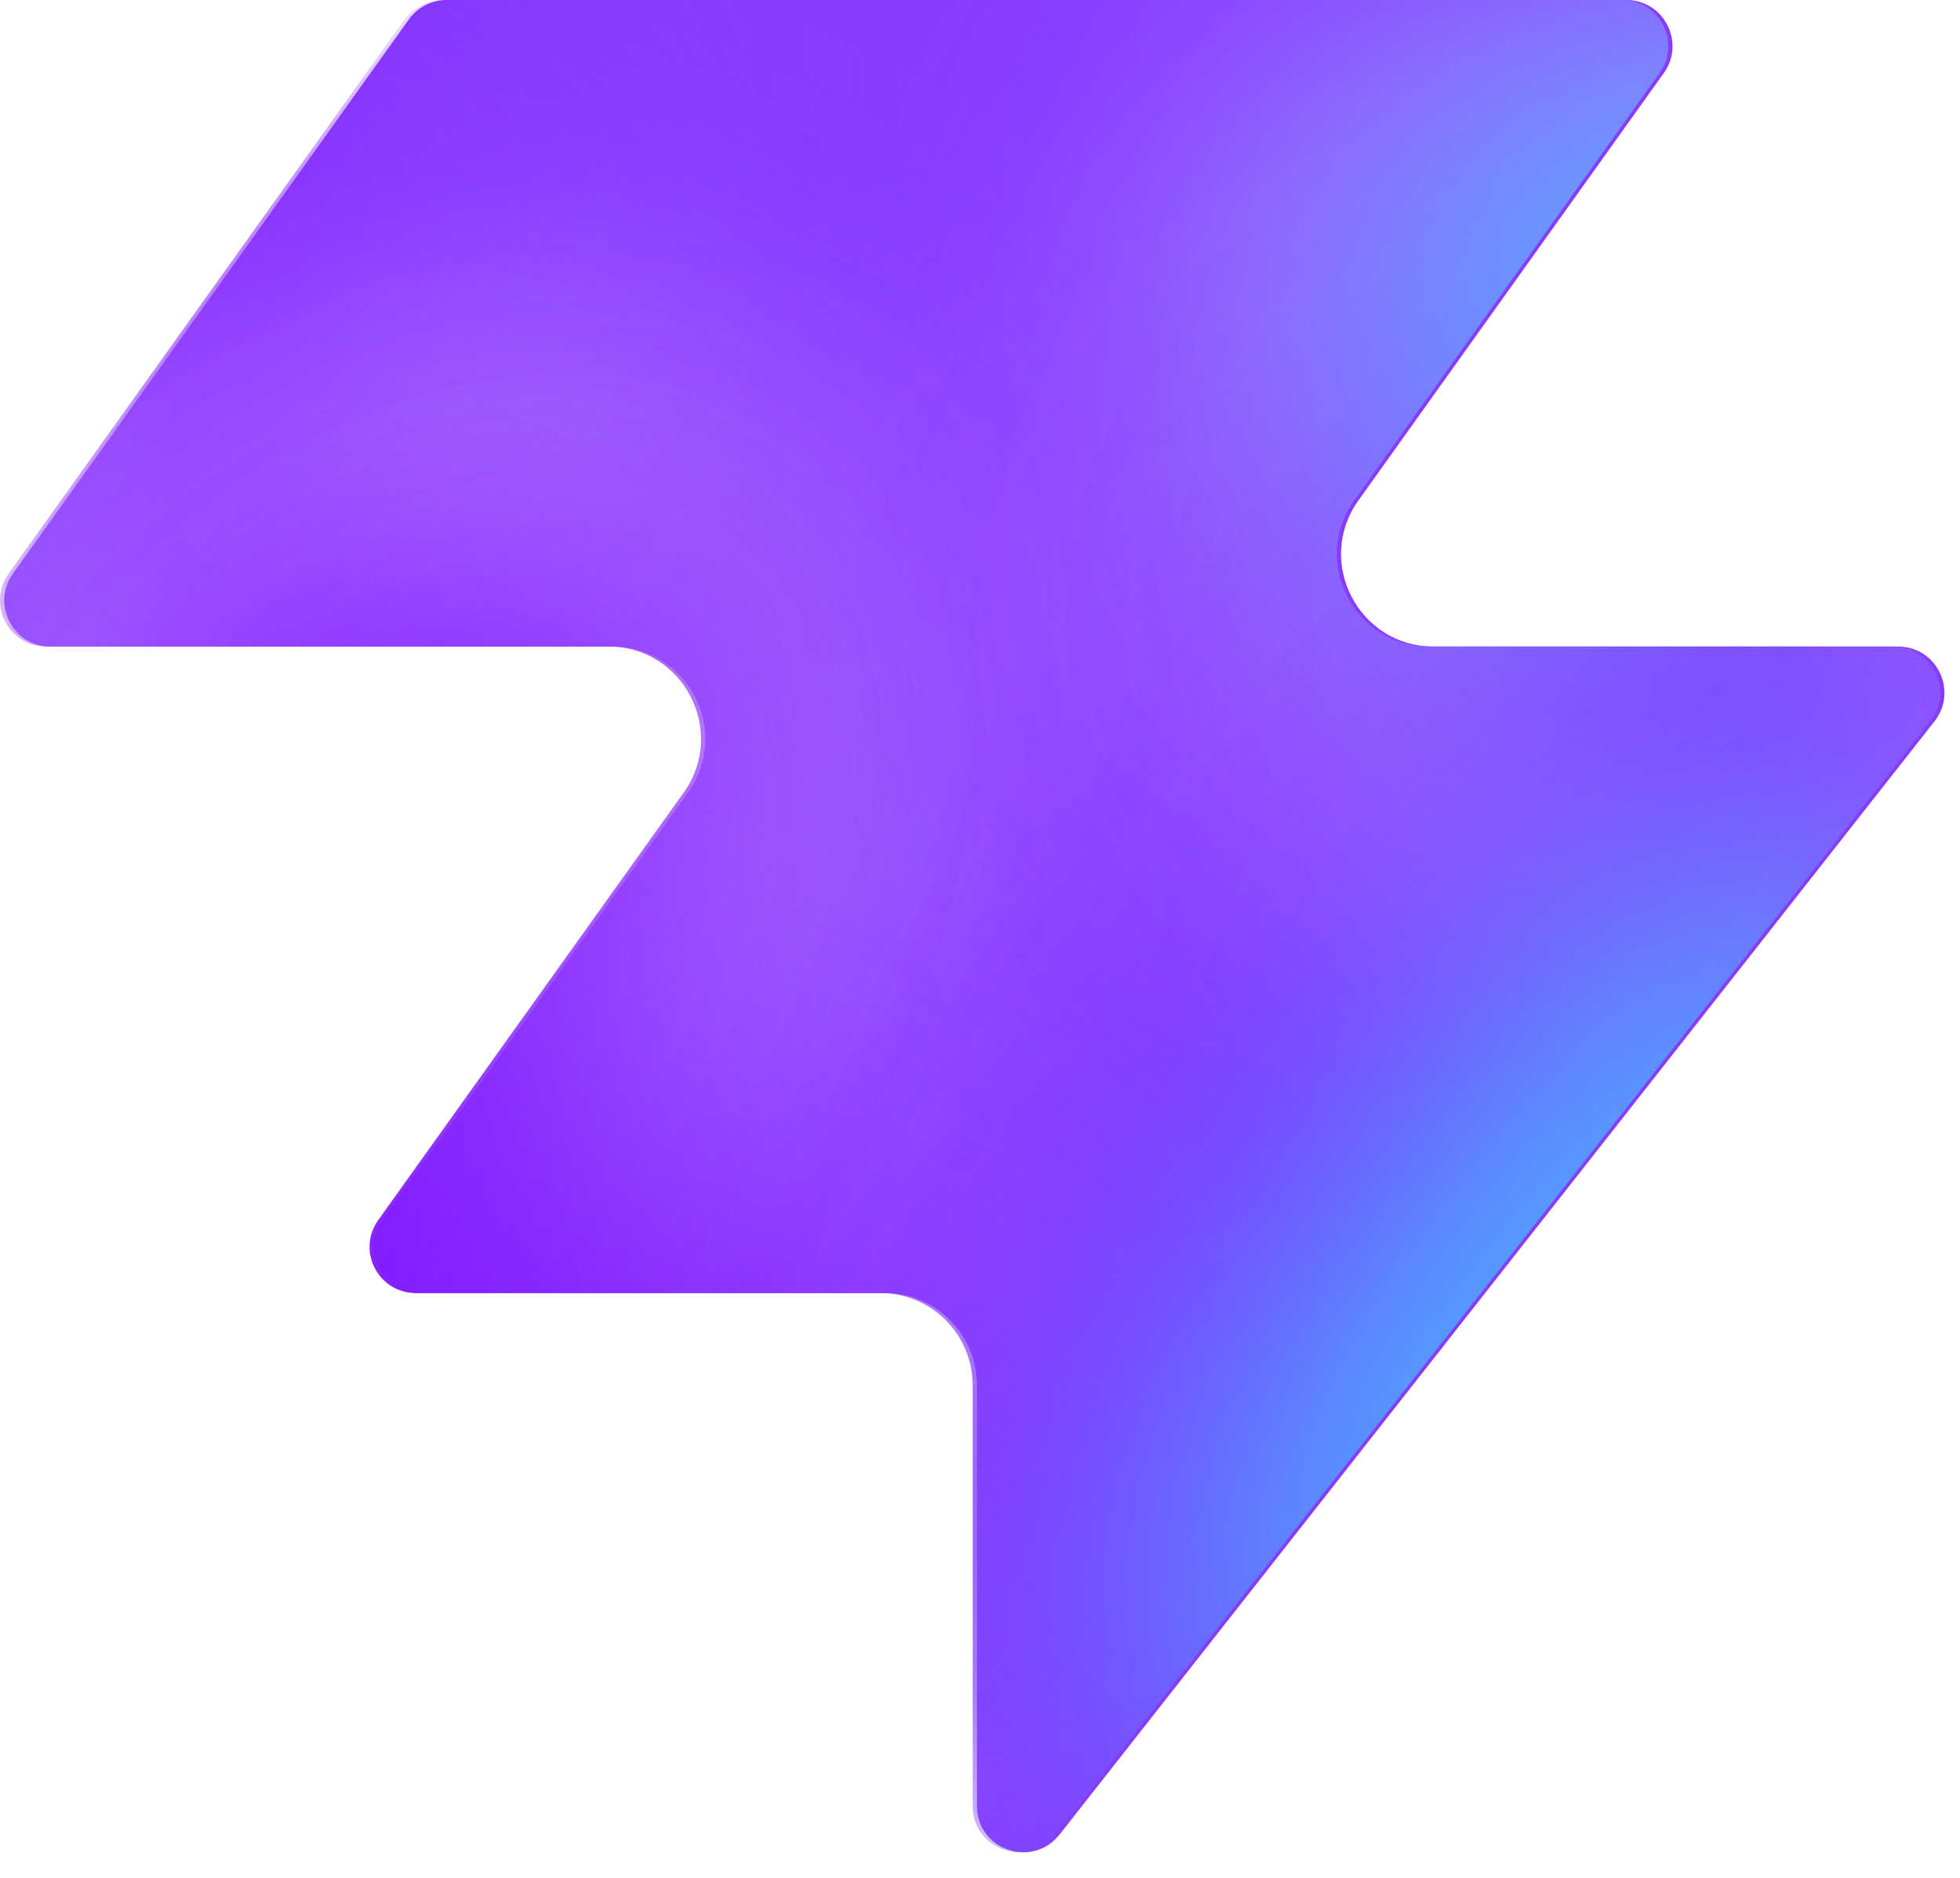
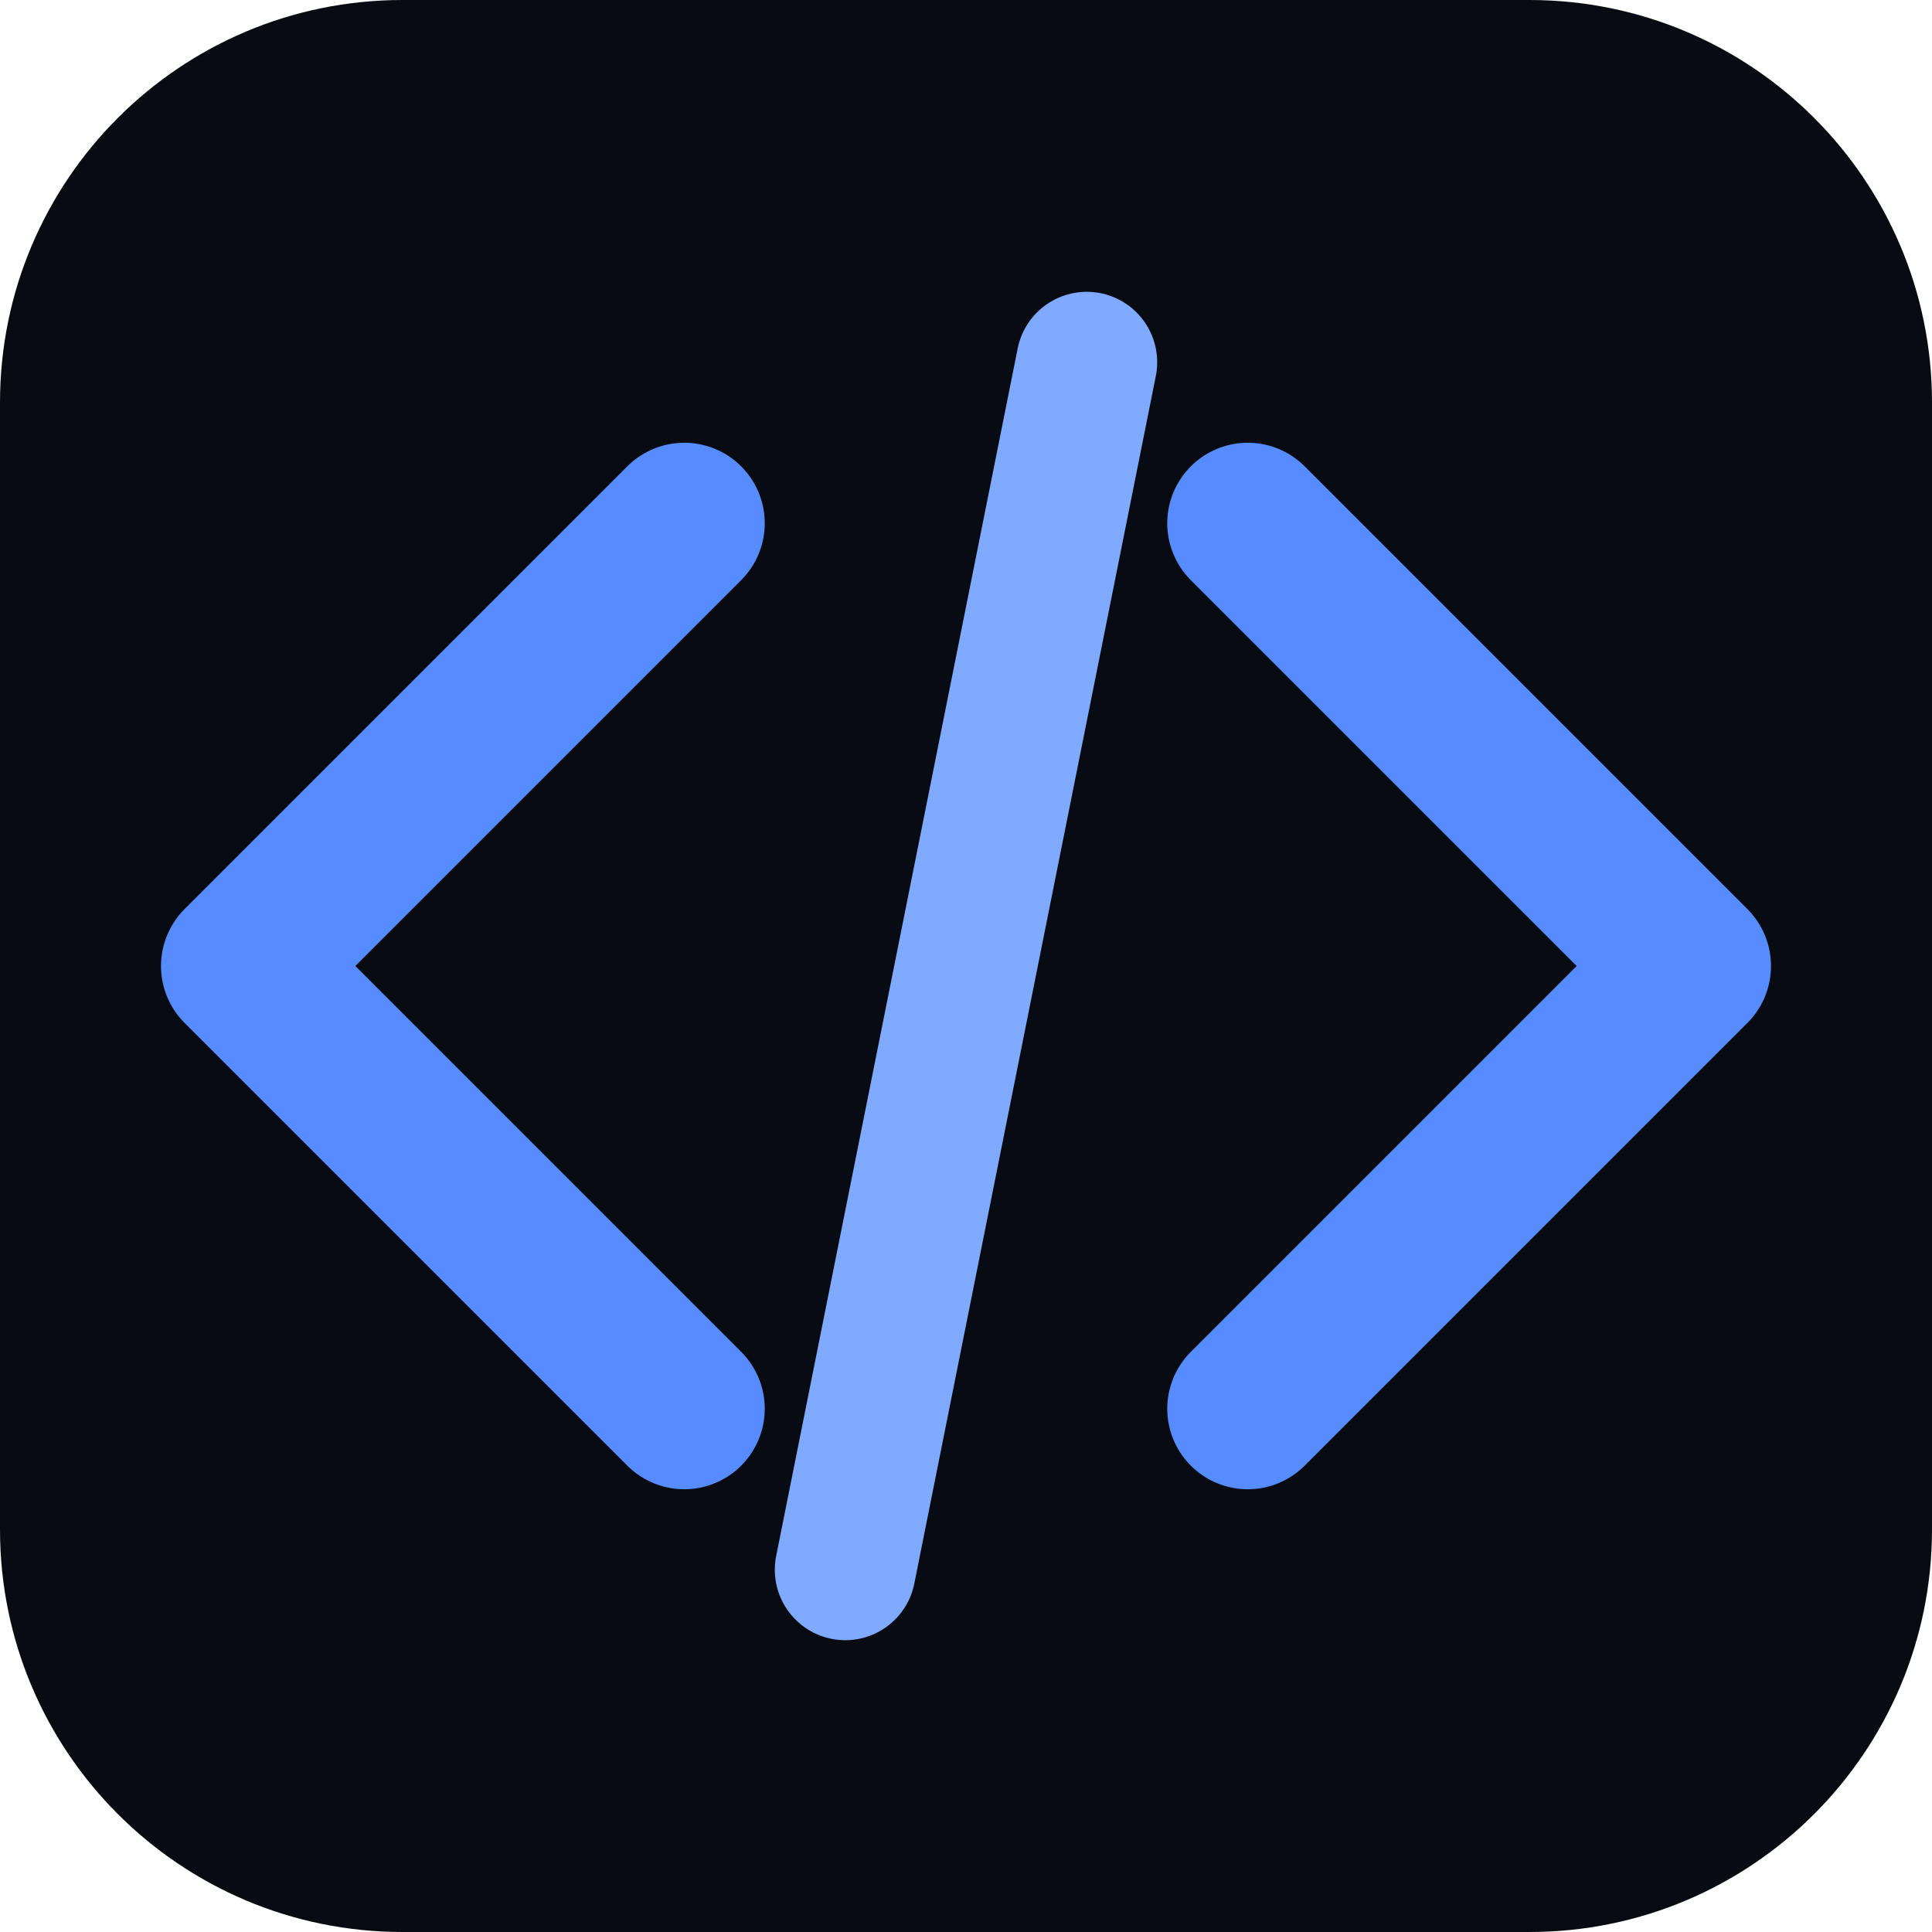
- <svg xmlns="http://www.w3.org/2000/svg" width="48" height="46" fill="none" viewBox="0 0 48 46">
-   <path fill="#863bff" d="M25.946 44.938c-.664.845-2.021.375-2.021-.698V33.937a2.26 2.26 0 0 0-2.262-2.262H10.287c-.92 0-1.456-1.04-.92-1.788l7.48-10.471c1.07-1.497 0-3.578-1.842-3.578H1.237c-.92 0-1.456-1.04-.92-1.788L10.013.474c.214-.297.556-.474.92-.474h28.894c.92 0 1.456 1.04.92 1.788l-7.48 10.471c-1.07 1.498 0 3.579 1.842 3.579h11.377c.943 0 1.473 1.088.89 1.83L25.947 44.94z" style="fill:#863bff;fill:color(display-p3 .525 .23 1);fill-opacity:1" />
-   <mask id="a" width="48" height="46" x="0" y="0" maskUnits="userSpaceOnUse" style="mask-type:alpha">
-     <path fill="#000" d="M25.842 44.938c-.664.844-2.021.375-2.021-.698V33.937a2.26 2.26 0 0 0-2.262-2.262H10.183c-.92 0-1.456-1.04-.92-1.788l7.48-10.471c1.07-1.498 0-3.579-1.842-3.579H1.133c-.92 0-1.456-1.04-.92-1.787L9.91.473c.214-.297.556-.474.92-.474h28.894c.92 0 1.456 1.04.92 1.788l-7.48 10.471c-1.07 1.498 0 3.578 1.842 3.578h11.377c.943 0 1.473 1.088.89 1.832L25.843 44.94z" style="fill:#000;fill-opacity:1" />
-   </mask>
-   <g mask="url(#a)">
-     <g filter="url(#b)">
-       <ellipse cx="5.508" cy="14.704" fill="#ede6ff" rx="5.508" ry="14.704" style="fill:#ede6ff;fill:color(display-p3 .927 .903 1);fill-opacity:1" transform="matrix(.00324 1 1 -.00324 -4.47 31.516)" />
-     </g>
-     <g filter="url(#c)">
-       <ellipse cx="10.399" cy="29.851" fill="#ede6ff" rx="10.399" ry="29.851" style="fill:#ede6ff;fill:color(display-p3 .927 .903 1);fill-opacity:1" transform="matrix(.00324 1 1 -.00324 -39.328 7.883)" />
-     </g>
-     <g filter="url(#d)">
-       <ellipse cx="5.508" cy="30.487" fill="#7e14ff" rx="5.508" ry="30.487" style="fill:#7e14ff;fill:color(display-p3 .492 .077 1);fill-opacity:1" transform="rotate(89.814 -25.913 -14.639)scale(1 -1)" />
-     </g>
-     <g filter="url(#e)">
-       <ellipse cx="5.508" cy="30.599" fill="#7e14ff" rx="5.508" ry="30.599" style="fill:#7e14ff;fill:color(display-p3 .492 .077 1);fill-opacity:1" transform="rotate(89.814 -32.644 -3.334)scale(1 -1)" />
-     </g>
-     <g filter="url(#f)">
-       <ellipse cx="5.508" cy="30.599" fill="#7e14ff" rx="5.508" ry="30.599" style="fill:#7e14ff;fill:color(display-p3 .492 .077 1);fill-opacity:1" transform="matrix(.00324 1 1 -.00324 -34.34 30.47)" />
-     </g>
-     <g filter="url(#g)">
-       <ellipse cx="14.072" cy="22.078" fill="#ede6ff" rx="14.072" ry="22.078" style="fill:#ede6ff;fill:color(display-p3 .927 .903 1);fill-opacity:1" transform="rotate(93.35 24.506 48.493)scale(-1 1)" />
-     </g>
-     <g filter="url(#h)">
-       <ellipse cx="3.47" cy="21.501" fill="#7e14ff" rx="3.47" ry="21.501" style="fill:#7e14ff;fill:color(display-p3 .492 .077 1);fill-opacity:1" transform="rotate(89.009 28.708 47.59)scale(-1 1)" />
-     </g>
-     <g filter="url(#i)">
-       <ellipse cx="3.47" cy="21.501" fill="#7e14ff" rx="3.47" ry="21.501" style="fill:#7e14ff;fill:color(display-p3 .492 .077 1);fill-opacity:1" transform="rotate(89.009 28.708 47.59)scale(-1 1)" />
-     </g>
-     <g filter="url(#j)">
-       <ellipse cx=".387" cy="8.972" fill="#7e14ff" rx="4.407" ry="29.108" style="fill:#7e14ff;fill:color(display-p3 .492 .077 1);fill-opacity:1" transform="rotate(39.51 .387 8.972)" />
-     </g>
-     <g filter="url(#k)">
-       <ellipse cx="47.523" cy="-6.092" fill="#7e14ff" rx="4.407" ry="29.108" style="fill:#7e14ff;fill:color(display-p3 .492 .077 1);fill-opacity:1" transform="rotate(37.892 47.523 -6.092)" />
-     </g>
-     <g filter="url(#l)">
-       <ellipse cx="41.412" cy="6.333" fill="#47bfff" rx="5.971" ry="9.665" style="fill:#47bfff;fill:color(display-p3 .28 .748 1);fill-opacity:1" transform="rotate(37.892 41.412 6.333)" />
-     </g>
-     <g filter="url(#m)">
-       <ellipse cx="-1.879" cy="38.332" fill="#7e14ff" rx="4.407" ry="29.108" style="fill:#7e14ff;fill:color(display-p3 .492 .077 1);fill-opacity:1" transform="rotate(37.892 -1.88 38.332)" />
-     </g>
-     <g filter="url(#n)">
-       <ellipse cx="-1.879" cy="38.332" fill="#7e14ff" rx="4.407" ry="29.108" style="fill:#7e14ff;fill:color(display-p3 .492 .077 1);fill-opacity:1" transform="rotate(37.892 -1.88 38.332)" />
-     </g>
-     <g filter="url(#o)">
-       <ellipse cx="35.651" cy="29.907" fill="#7e14ff" rx="4.407" ry="29.108" style="fill:#7e14ff;fill:color(display-p3 .492 .077 1);fill-opacity:1" transform="rotate(37.892 35.651 29.907)" />
-     </g>
-     <g filter="url(#p)">
-       <ellipse cx="38.418" cy="32.4" fill="#47bfff" rx="5.971" ry="15.297" style="fill:#47bfff;fill:color(display-p3 .28 .748 1);fill-opacity:1" transform="rotate(37.892 38.418 32.4)" />
-     </g>
-   </g>
-   <defs>
-     <filter id="b" width="60.045" height="41.654" x="-19.77" y="16.149" color-interpolation-filters="sRGB" filterUnits="userSpaceOnUse">
-       <feFlood flood-opacity="0" result="BackgroundImageFix" />
-       <feBlend in="SourceGraphic" in2="BackgroundImageFix" result="shape" />
-       <feGaussianBlur result="effect1_foregroundBlur_2002_17158" stdDeviation="7.659" />
-     </filter>
-     <filter id="c" width="90.34" height="51.437" x="-54.613" y="-7.533" color-interpolation-filters="sRGB" filterUnits="userSpaceOnUse">
-       <feFlood flood-opacity="0" result="BackgroundImageFix" />
-       <feBlend in="SourceGraphic" in2="BackgroundImageFix" result="shape" />
-       <feGaussianBlur result="effect1_foregroundBlur_2002_17158" stdDeviation="7.659" />
-     </filter>
-     <filter id="d" width="79.355" height="29.4" x="-49.64" y="2.03" color-interpolation-filters="sRGB" filterUnits="userSpaceOnUse">
-       <feFlood flood-opacity="0" result="BackgroundImageFix" />
-       <feBlend in="SourceGraphic" in2="BackgroundImageFix" result="shape" />
-       <feGaussianBlur result="effect1_foregroundBlur_2002_17158" stdDeviation="4.596" />
-     </filter>
-     <filter id="e" width="79.579" height="29.4" x="-45.045" y="20.029" color-interpolation-filters="sRGB" filterUnits="userSpaceOnUse">
-       <feFlood flood-opacity="0" result="BackgroundImageFix" />
-       <feBlend in="SourceGraphic" in2="BackgroundImageFix" result="shape" />
-       <feGaussianBlur result="effect1_foregroundBlur_2002_17158" stdDeviation="4.596" />
-     </filter>
-     <filter id="f" width="79.579" height="29.4" x="-43.513" y="21.178" color-interpolation-filters="sRGB" filterUnits="userSpaceOnUse">
-       <feFlood flood-opacity="0" result="BackgroundImageFix" />
-       <feBlend in="SourceGraphic" in2="BackgroundImageFix" result="shape" />
-       <feGaussianBlur result="effect1_foregroundBlur_2002_17158" stdDeviation="4.596" />
-     </filter>
-     <filter id="g" width="74.749" height="58.852" x="15.756" y="-17.901" color-interpolation-filters="sRGB" filterUnits="userSpaceOnUse">
-       <feFlood flood-opacity="0" result="BackgroundImageFix" />
-       <feBlend in="SourceGraphic" in2="BackgroundImageFix" result="shape" />
-       <feGaussianBlur result="effect1_foregroundBlur_2002_17158" stdDeviation="7.659" />
-     </filter>
-     <filter id="h" width="61.377" height="25.362" x="23.548" y="2.284" color-interpolation-filters="sRGB" filterUnits="userSpaceOnUse">
-       <feFlood flood-opacity="0" result="BackgroundImageFix" />
-       <feBlend in="SourceGraphic" in2="BackgroundImageFix" result="shape" />
-       <feGaussianBlur result="effect1_foregroundBlur_2002_17158" stdDeviation="4.596" />
-     </filter>
-     <filter id="i" width="61.377" height="25.362" x="23.548" y="2.284" color-interpolation-filters="sRGB" filterUnits="userSpaceOnUse">
-       <feFlood flood-opacity="0" result="BackgroundImageFix" />
-       <feBlend in="SourceGraphic" in2="BackgroundImageFix" result="shape" />
-       <feGaussianBlur result="effect1_foregroundBlur_2002_17158" stdDeviation="4.596" />
-     </filter>
-     <filter id="j" width="56.045" height="63.649" x="-27.636" y="-22.853" color-interpolation-filters="sRGB" filterUnits="userSpaceOnUse">
-       <feFlood flood-opacity="0" result="BackgroundImageFix" />
-       <feBlend in="SourceGraphic" in2="BackgroundImageFix" result="shape" />
-       <feGaussianBlur result="effect1_foregroundBlur_2002_17158" stdDeviation="4.596" />
-     </filter>
-     <filter id="k" width="54.814" height="64.646" x="20.116" y="-38.415" color-interpolation-filters="sRGB" filterUnits="userSpaceOnUse">
-       <feFlood flood-opacity="0" result="BackgroundImageFix" />
-       <feBlend in="SourceGraphic" in2="BackgroundImageFix" result="shape" />
-       <feGaussianBlur result="effect1_foregroundBlur_2002_17158" stdDeviation="4.596" />
-     </filter>
-     <filter id="l" width="33.541" height="35.313" x="24.641" y="-11.323" color-interpolation-filters="sRGB" filterUnits="userSpaceOnUse">
-       <feFlood flood-opacity="0" result="BackgroundImageFix" />
-       <feBlend in="SourceGraphic" in2="BackgroundImageFix" result="shape" />
-       <feGaussianBlur result="effect1_foregroundBlur_2002_17158" stdDeviation="4.596" />
-     </filter>
-     <filter id="m" width="54.814" height="64.646" x="-29.286" y="6.009" color-interpolation-filters="sRGB" filterUnits="userSpaceOnUse">
-       <feFlood flood-opacity="0" result="BackgroundImageFix" />
-       <feBlend in="SourceGraphic" in2="BackgroundImageFix" result="shape" />
-       <feGaussianBlur result="effect1_foregroundBlur_2002_17158" stdDeviation="4.596" />
-     </filter>
-     <filter id="n" width="54.814" height="64.646" x="-29.286" y="6.009" color-interpolation-filters="sRGB" filterUnits="userSpaceOnUse">
-       <feFlood flood-opacity="0" result="BackgroundImageFix" />
-       <feBlend in="SourceGraphic" in2="BackgroundImageFix" result="shape" />
-       <feGaussianBlur result="effect1_foregroundBlur_2002_17158" stdDeviation="4.596" />
-     </filter>
-     <filter id="o" width="54.814" height="64.646" x="8.244" y="-2.416" color-interpolation-filters="sRGB" filterUnits="userSpaceOnUse">
-       <feFlood flood-opacity="0" result="BackgroundImageFix" />
-       <feBlend in="SourceGraphic" in2="BackgroundImageFix" result="shape" />
-       <feGaussianBlur result="effect1_foregroundBlur_2002_17158" stdDeviation="4.596" />
-     </filter>
-     <filter id="p" width="39.409" height="43.623" x="18.713" y="10.588" color-interpolation-filters="sRGB" filterUnits="userSpaceOnUse">
-       <feFlood flood-opacity="0" result="BackgroundImageFix" />
-       <feBlend in="SourceGraphic" in2="BackgroundImageFix" result="shape" />
-       <feGaussianBlur result="effect1_foregroundBlur_2002_17158" stdDeviation="4.596" />
-     </filter>
-   </defs>
+ <svg xmlns="http://www.w3.org/2000/svg" viewBox="0 0 48 48">
+   <rect width="48" height="48" rx="10" fill="#080b12" />
+   <path d="M17 13 6 24l11 11" fill="none" stroke="#568cff" stroke-width="4" stroke-linecap="round" stroke-linejoin="round" />
+   <path d="M31 13 42 24 31 35" fill="none" stroke="#568cff" stroke-width="4" stroke-linecap="round" stroke-linejoin="round" />
+   <path d="M27 9 21 39" fill="none" stroke="#80aaff" stroke-width="3.5" stroke-linecap="round" />
</svg>
